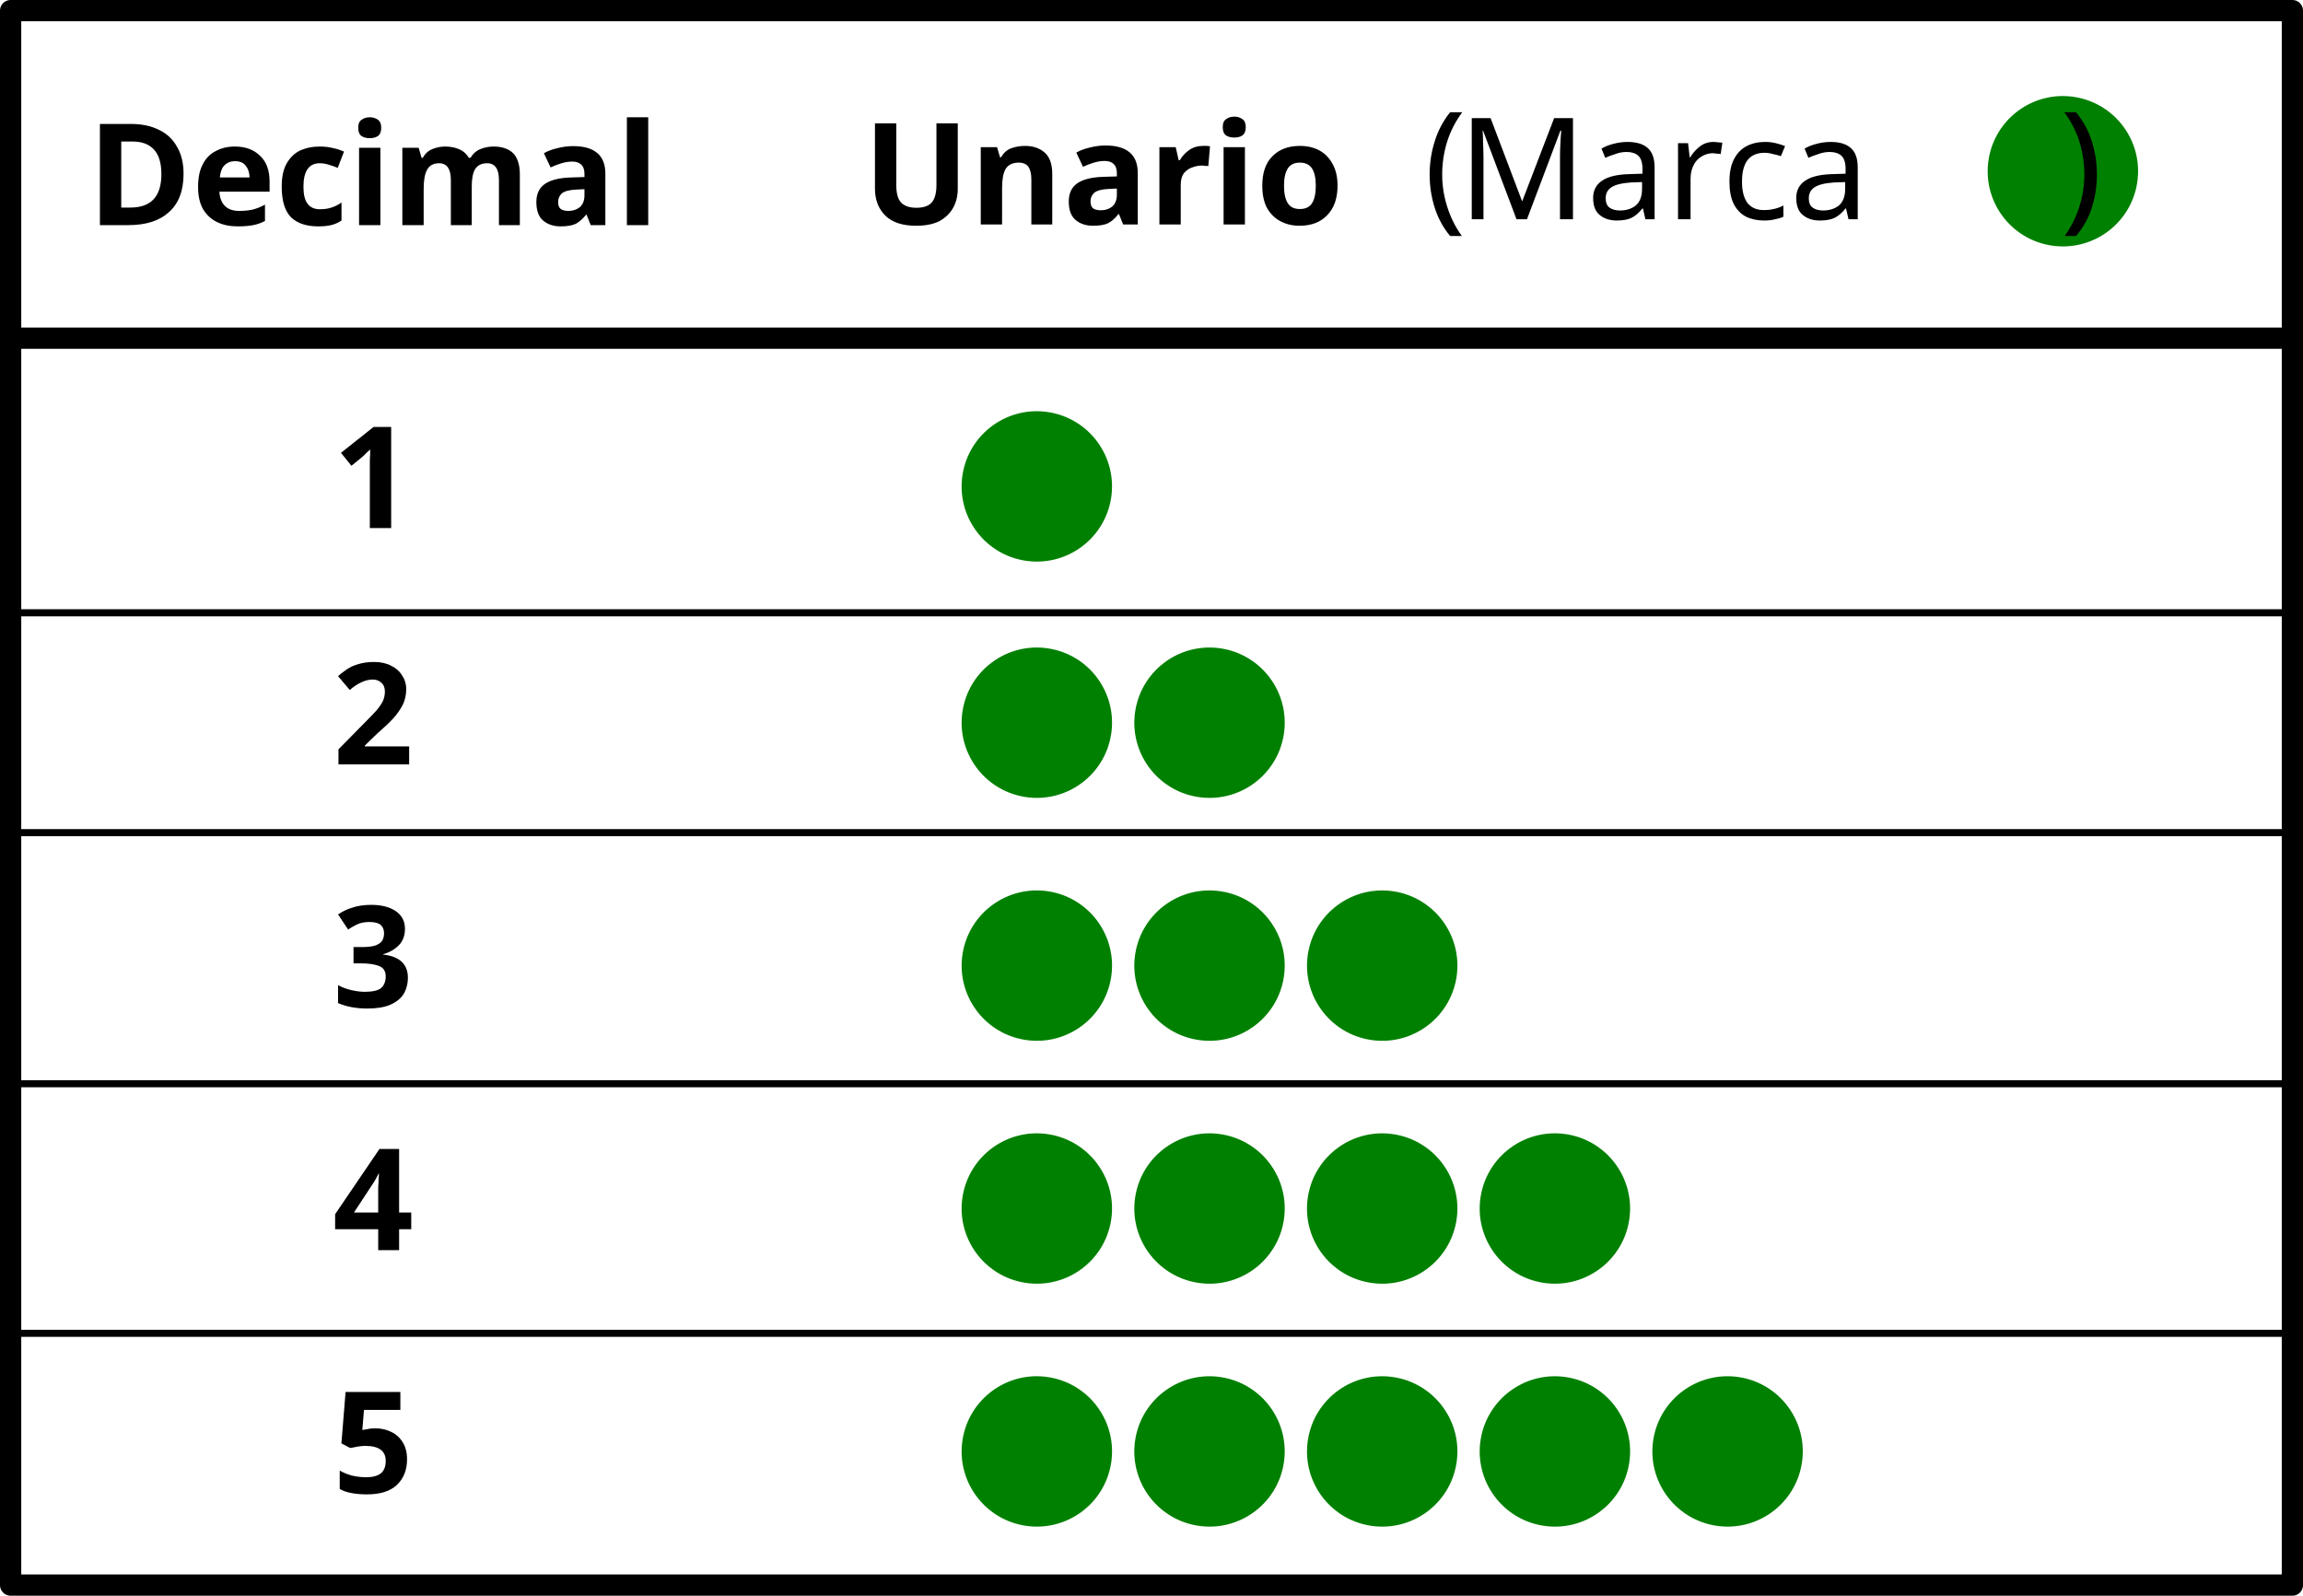
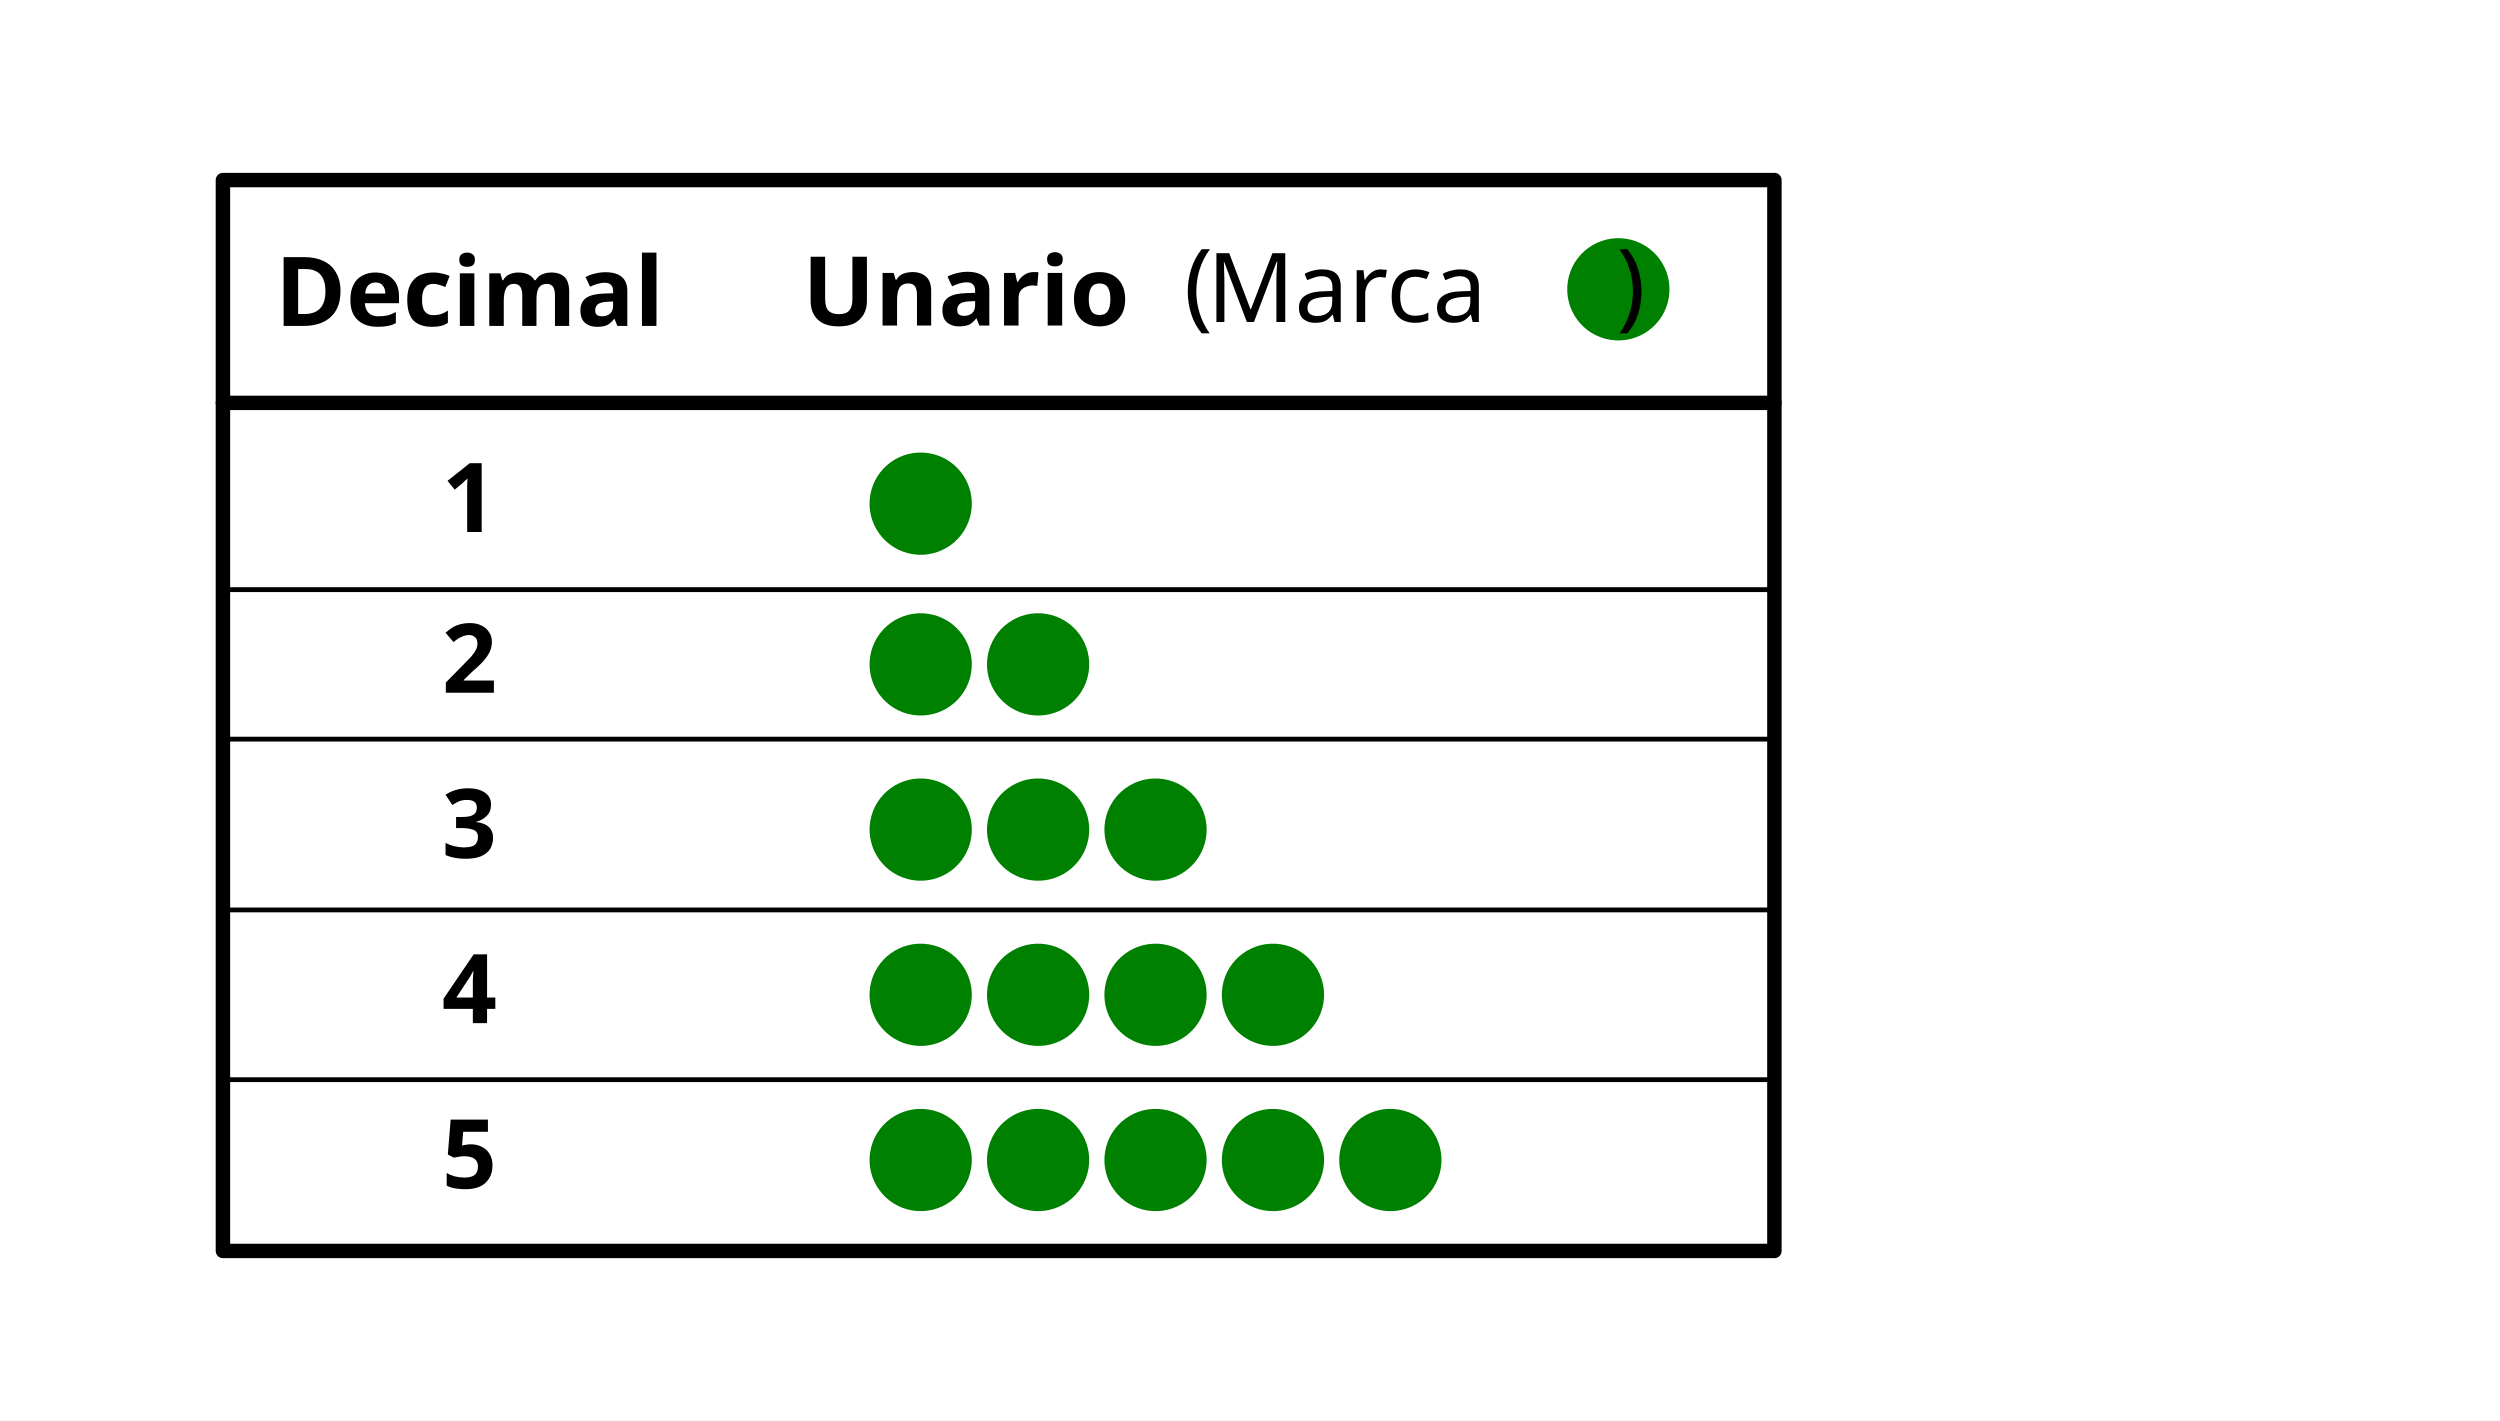
- <svg xmlns="http://www.w3.org/2000/svg" width="86.056mm" height="59.644mm" viewBox="0 0 86.056 59.644" version="1.1" id="svg1" xml:space="preserve">
+ <svg xmlns="http://www.w3.org/2000/svg" width="137.388mm" height="78.065mm" viewBox="0 0 137.388 78.065" version="1.1" id="svg1" xml:space="preserve">
  <defs id="defs1" />
-   <g id="layer2" transform="translate(12.1361,4.359661)" style="display:inline">
+   <g id="layer2" transform="translate(23.98965,13.85821)" style="display:inline">
    <rect style="fill:#ffffff;stroke:none;stroke-width:0.265;stroke-linecap:round;stroke-linejoin:round;stroke-dasharray:none" id="rect18" width="137.388" height="78.065" x="-23.99" y="-13.858" />
    <rect style="fill:#ffffff;stroke:#000000;stroke-width:0.794;stroke-linecap:round;stroke-linejoin:round;stroke-dasharray:none" id="rect131" width="85.262" height="58.85" x="-11.739" y="-3.963" />
-     <path style="opacity:0.909;fill:none;fill-opacity:1;stroke:none;stroke-width:0.265;stroke-linecap:round;stroke-linejoin:round;stroke-dasharray:none" d="m 148.772,17.155 h 1.887 l 0.036,1.13 -1.923,0.022 z" id="path174" />
-     <path style="opacity:0.909;fill:none;fill-opacity:1;stroke:none;stroke-width:0.265;stroke-linecap:round;stroke-linejoin:round;stroke-dasharray:none" d="m 148.772,17.155 h 1.887 l 0.036,1.13 -1.923,0.022 z" id="path175" />
    <path style="fill:#d3d4d0;stroke:#000000;stroke-width:0.794;stroke-linecap:round;stroke-linejoin:round;stroke-dasharray:none" d="M -11.739,8.281 H 73.523" id="path14" />
    <path style="fill:#d3d4d0;stroke:#000000;stroke-width:0.265;stroke-linecap:round;stroke-linejoin:round;stroke-dasharray:none" d="M -11.739,18.545 H 73.523" id="path15" />
    <path style="fill:#d3d4d0;stroke:#000000;stroke-width:0.265;stroke-linecap:round;stroke-linejoin:round;stroke-dasharray:none" d="M -11.739,26.761 H 73.523" id="path16" />
    <path style="fill:#d3d4d0;stroke:#000000;stroke-width:0.265;stroke-linecap:round;stroke-linejoin:round;stroke-dasharray:none" d="M -11.739,36.148 H 73.523" id="path17" />
    <path style="fill:#d3d4d0;stroke:#000000;stroke-width:0.265;stroke-linecap:round;stroke-linejoin:round;stroke-dasharray:none" d="M -11.739,45.476 H 73.523" id="path18" />
  </g>
-   <g id="layer1" transform="translate(12.1361,4.359661)" style="display:inline">
+   <g id="layer1" transform="translate(23.98965,13.85821)" style="display:inline">
    <circle style="fill:#008000;stroke:none;stroke-width:0.794;stroke-linecap:round;stroke-linejoin:round" id="circle63" cx="28.457" cy="9.44" r="2.81" transform="rotate(9.097474)" />
    <text xml:space="preserve" style="font-weight:bold;font-size:5.292px;font-family:Ubuntu;-inkscape-font-specification:'Ubuntu Bold';text-align:center;text-anchor:middle;fill:#000000;stroke-width:0.794;stroke-linecap:round;stroke-linejoin:round" x="5.247" y="4.057" id="text128">
      <tspan style="text-align:center;text-anchor:middle;fill:#000000;stroke-width:0.794" x="5.247" y="4.057" id="tspan128">Decimal</tspan>
    </text>
    <text xml:space="preserve" style="font-weight:bold;font-size:5.292px;font-family:Ubuntu;-inkscape-font-specification:'Ubuntu Bold';text-align:center;text-anchor:middle;fill:#000000;stroke-width:0.794;stroke-linecap:round;stroke-linejoin:round" x="32.529" y="-2.584" id="text133">
      <tspan style="text-align:center;text-anchor:middle;fill:#000000;stroke-width:0.794" x="32.529" y="-2.584" id="tspan132" />
      <tspan style="text-align:center;text-anchor:middle;fill:#000000;stroke-width:0.794" x="32.529" y="4.031" id="tspan133">Unario</tspan>
    </text>
    <text xml:space="preserve" style="font-weight:bold;font-size:5.292px;font-family:Ubuntu;-inkscape-font-specification:'Ubuntu Bold';text-align:center;text-anchor:middle;fill:#000000;stroke-width:0.794;stroke-linecap:round;stroke-linejoin:round" x="5.247" y="15.379" id="text134">
      <tspan style="text-align:center;text-anchor:middle;fill:#000000;stroke-width:0.794" x="5.247" y="15.379" id="tspan134">1</tspan>
    </text>
    <circle style="fill:#008000;stroke:none;stroke-width:0.794;stroke-linecap:round;stroke-linejoin:round" id="circle134" cx="29.854" cy="18.161" r="2.81" transform="rotate(9.097474)" />
    <text xml:space="preserve" style="font-weight:bold;font-size:5.292px;font-family:Ubuntu;-inkscape-font-specification:'Ubuntu Bold';text-align:center;text-anchor:middle;fill:#000000;stroke-width:0.794;stroke-linecap:round;stroke-linejoin:round" x="5.247" y="24.211" id="text135">
      <tspan style="text-align:center;text-anchor:middle;fill:#000000;stroke-width:0.794" x="5.247" y="24.211" id="tspan135">2</tspan>
    </text>
    <circle style="fill:#008000;stroke:none;stroke-width:0.794;stroke-linecap:round;stroke-linejoin:round" id="circle135" cx="36.226" cy="17.141" r="2.81" transform="rotate(9.097474)" />
    <circle style="fill:#008000;stroke:none;stroke-width:0.794;stroke-linecap:round;stroke-linejoin:round" id="circle136" cx="31.29" cy="27.126" r="2.81" transform="rotate(9.097474)" />
    <text xml:space="preserve" style="font-weight:bold;font-size:5.292px;font-family:Ubuntu;-inkscape-font-specification:'Ubuntu Bold';text-align:center;text-anchor:middle;fill:#000000;stroke-width:0.794;stroke-linecap:round;stroke-linejoin:round" x="5.247" y="33.291" id="text136">
      <tspan style="text-align:center;text-anchor:middle;fill:#000000;stroke-width:0.794" x="5.247" y="33.291" id="tspan136">3</tspan>
    </text>
    <circle style="fill:#008000;stroke:none;stroke-width:0.794;stroke-linecap:round;stroke-linejoin:round" id="circle137" cx="37.661" cy="26.106" r="2.81" transform="rotate(9.097474)" />
    <circle style="fill:#008000;stroke:none;stroke-width:0.794;stroke-linecap:round;stroke-linejoin:round" id="circle138" cx="44.033" cy="25.086" r="2.81" transform="rotate(9.097474)" />
    <text xml:space="preserve" style="font-weight:bold;font-size:5.292px;font-family:Ubuntu;-inkscape-font-specification:'Ubuntu Bold';text-align:center;text-anchor:middle;fill:#000000;stroke-width:0.794;stroke-linecap:round;stroke-linejoin:round" x="53.462" y="-2.777" id="text191">
      <tspan style="text-align:center;text-anchor:middle;fill:#000000;stroke-width:0.794" x="53.462" y="-2.777" id="tspan190" />
      <tspan style="font-style:normal;font-variant:normal;font-weight:normal;font-stretch:normal;font-family:Ubuntu;-inkscape-font-specification:Ubuntu;text-align:center;text-anchor:middle;fill:#000000;stroke-width:0.794" x="53.462" y="3.837" id="tspan191">Marca</tspan>
    </text>
    <circle style="fill:#008000;stroke:none;stroke-width:0.794;stroke-linecap:round;stroke-linejoin:round" id="circle191" cx="64.453" cy="-8.254" r="2.81" transform="rotate(9.097474)" />
    <circle style="fill:#008000;stroke:none;stroke-width:0.794;stroke-linecap:round;stroke-linejoin:round" id="circle1" cx="32.725" cy="36.091" r="2.81" transform="rotate(9.097474)" />
    <text xml:space="preserve" style="font-weight:bold;font-size:5.292px;font-family:Ubuntu;-inkscape-font-specification:'Ubuntu Bold';text-align:center;text-anchor:middle;fill:#000000;stroke-width:0.794;stroke-linecap:round;stroke-linejoin:round" x="5.247" y="42.37" id="text1">
      <tspan style="text-align:center;text-anchor:middle;fill:#000000;stroke-width:0.794" x="5.247" y="42.37" id="tspan1">4</tspan>
    </text>
    <circle style="fill:#008000;stroke:none;stroke-width:0.794;stroke-linecap:round;stroke-linejoin:round" id="circle2" cx="39.097" cy="35.071" r="2.81" transform="rotate(9.097474)" />
    <circle style="fill:#008000;stroke:none;stroke-width:0.794;stroke-linecap:round;stroke-linejoin:round" id="circle3" cx="45.468" cy="34.051" r="2.81" transform="rotate(9.097474)" />
    <circle style="fill:#008000;stroke:none;stroke-width:0.794;stroke-linecap:round;stroke-linejoin:round" id="circle4" cx="51.84" cy="33.03" r="2.81" transform="rotate(9.097474)" />
    <circle style="fill:#008000;stroke:none;stroke-width:0.794;stroke-linecap:round;stroke-linejoin:round" id="circle5" cx="34.161" cy="45.056" r="2.81" transform="rotate(9.097474)" />
    <text xml:space="preserve" style="font-weight:bold;font-size:5.292px;font-family:Ubuntu;-inkscape-font-specification:'Ubuntu Bold';text-align:center;text-anchor:middle;fill:#000000;stroke-width:0.794;stroke-linecap:round;stroke-linejoin:round" x="5.247" y="51.449" id="text5">
      <tspan style="text-align:center;text-anchor:middle;fill:#000000;stroke-width:0.794" x="5.247" y="51.449" id="tspan5">5</tspan>
    </text>
    <circle style="fill:#008000;stroke:none;stroke-width:0.794;stroke-linecap:round;stroke-linejoin:round" id="circle6" cx="40.532" cy="44.036" r="2.81" transform="rotate(9.097474)" />
    <circle style="fill:#008000;stroke:none;stroke-width:0.794;stroke-linecap:round;stroke-linejoin:round" id="circle7" cx="46.904" cy="43.016" r="2.81" transform="rotate(9.097474)" />
    <circle style="fill:#008000;stroke:none;stroke-width:0.794;stroke-linecap:round;stroke-linejoin:round" id="circle8" cx="53.276" cy="41.996" r="2.81" transform="rotate(9.097474)" />
    <circle style="fill:#008000;stroke:none;stroke-width:0.794;stroke-linecap:round;stroke-linejoin:round" id="circle9" cx="59.647" cy="40.975" r="2.81" transform="rotate(9.097474)" />
    <text xml:space="preserve" style="font-weight:bold;font-size:5.292px;font-family:Ubuntu;-inkscape-font-specification:'Ubuntu Bold';text-align:center;text-anchor:middle;fill:#000000;stroke-width:0.794;stroke-linecap:round;stroke-linejoin:round" x="45.301" y="-2.997" id="text12">
      <tspan style="text-align:center;text-anchor:middle;fill:#000000;stroke-width:0.794" x="45.301" y="-2.997" id="tspan11" />
      <tspan style="font-style:normal;font-variant:normal;font-weight:normal;font-stretch:normal;font-family:Ubuntu;-inkscape-font-specification:Ubuntu;text-align:center;text-anchor:middle;fill:#000000;stroke-width:0.794" x="45.301" y="3.618" id="tspan12">(</tspan>
    </text>
    <text xml:space="preserve" style="font-weight:bold;font-size:5.292px;font-family:Ubuntu;-inkscape-font-specification:'Ubuntu Bold';text-align:center;text-anchor:middle;fill:#000000;stroke-width:0.794;stroke-linecap:round;stroke-linejoin:round" x="69.076" y="-2.997" id="text14">
      <tspan style="text-align:center;text-anchor:middle;fill:#000000;stroke-width:0.794" x="69.076" y="-2.997" id="tspan13" />
      <tspan style="font-style:normal;font-variant:normal;font-weight:normal;font-stretch:normal;font-family:Ubuntu;-inkscape-font-specification:Ubuntu;text-align:center;text-anchor:middle;fill:#000000;stroke-width:0.794" x="69.076" y="3.618" id="tspan14">)</tspan>
    </text>
  </g>
</svg>
